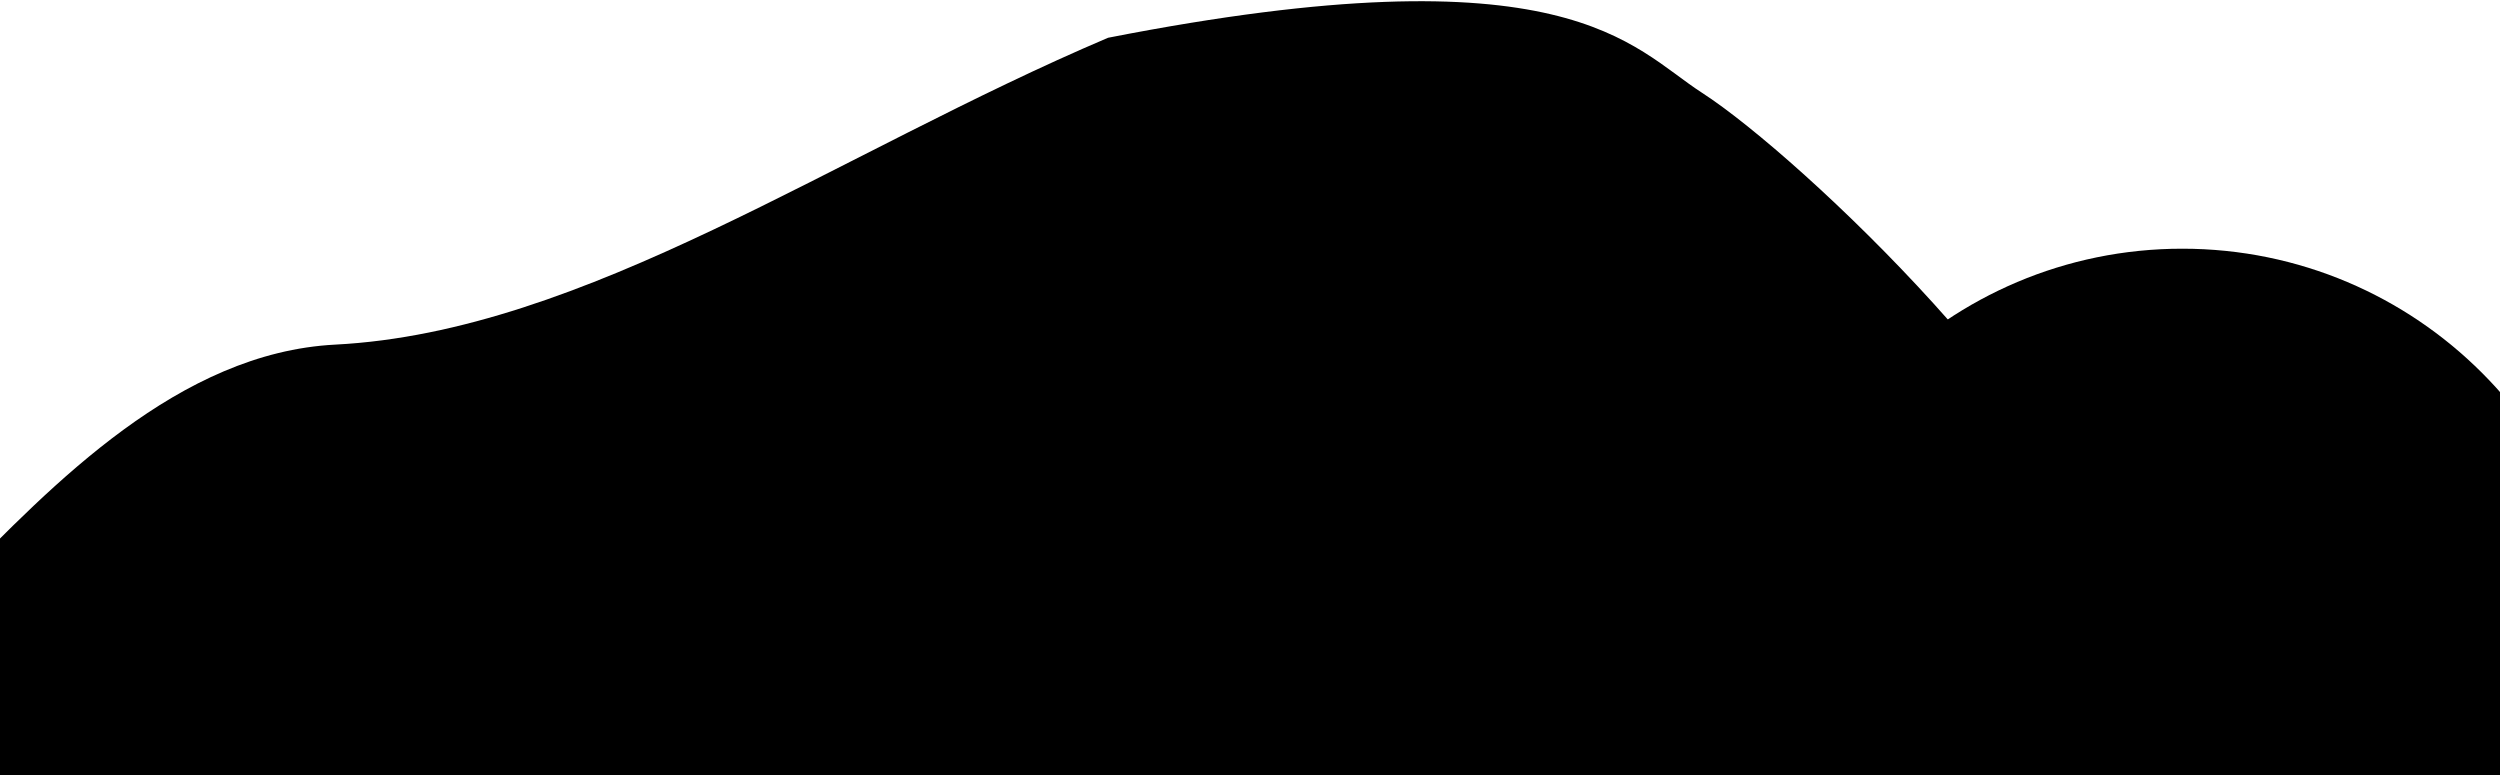
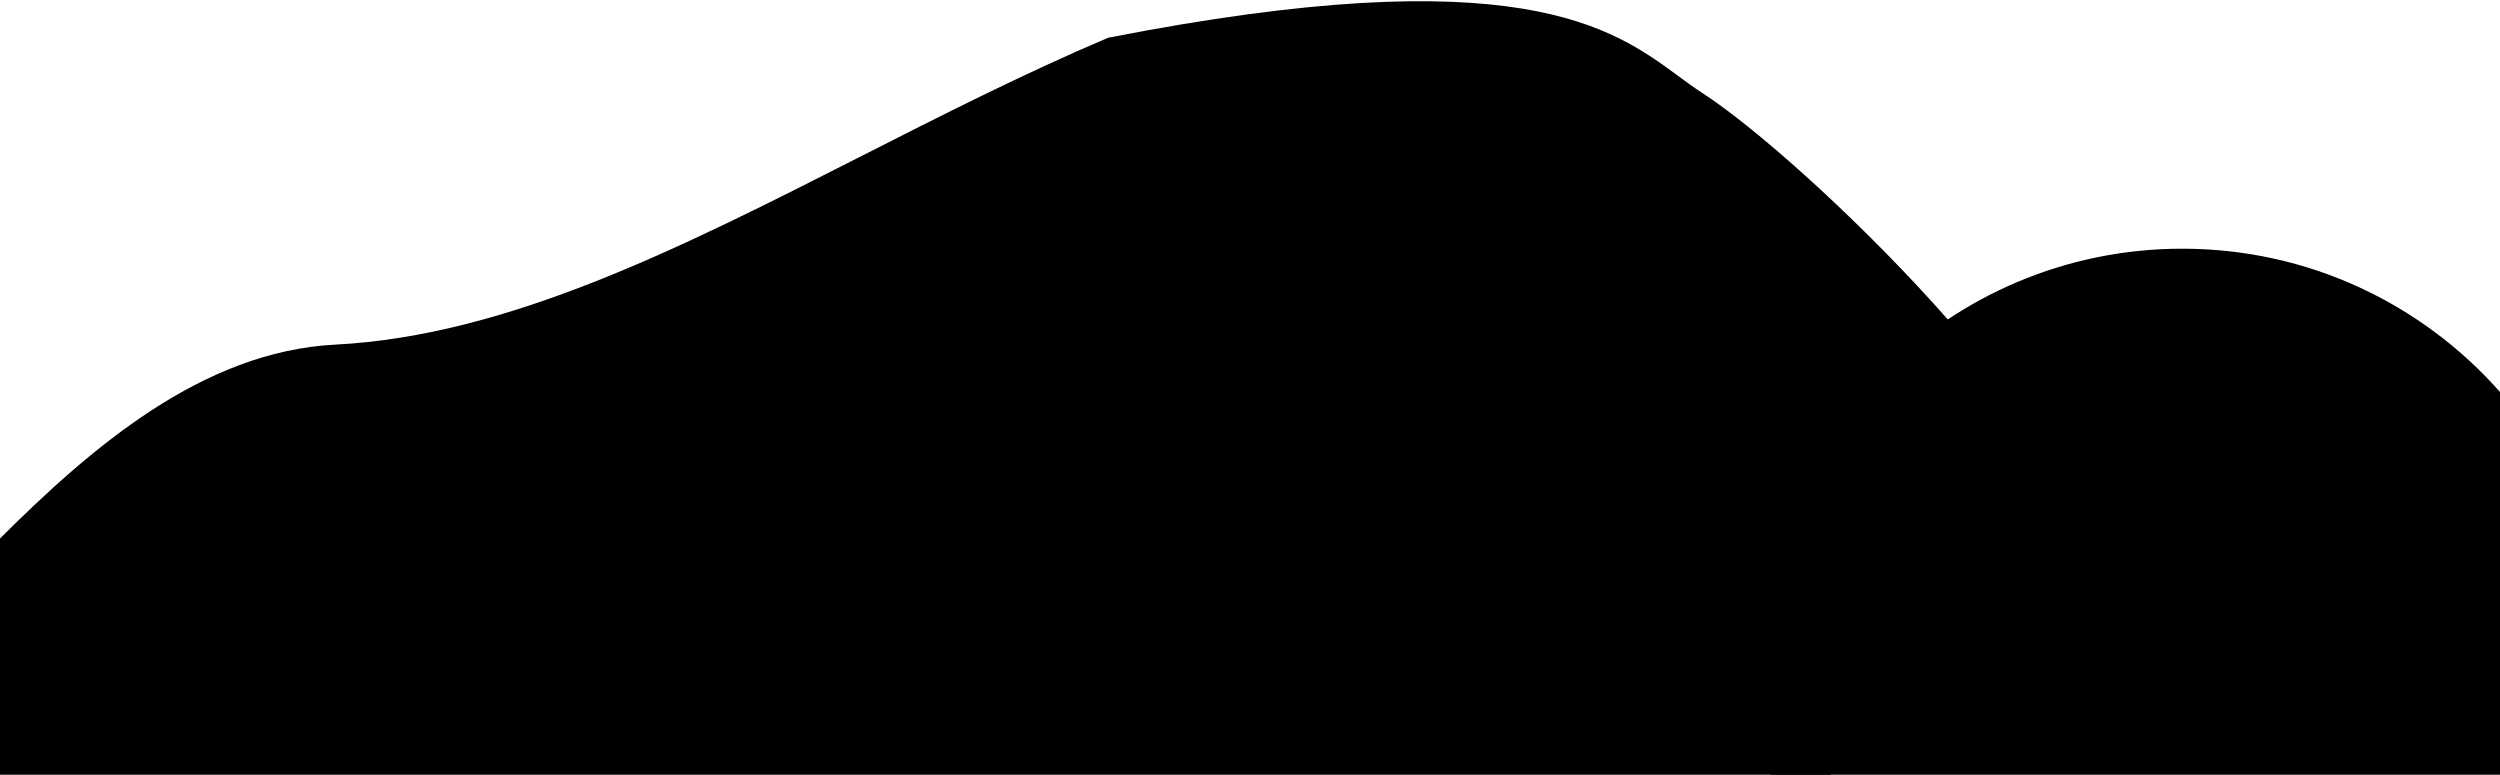
<svg xmlns="http://www.w3.org/2000/svg" width="1920" height="595" viewBox="0 0 1920 595" fill="none">
-   <path d="M257.5 264.661C17.851 276.97 -129.774 667.615 -201.48 493.74C-255.574 522.719 -293 606.528 -293 629.917C-293 653.305 -20.643 647.099 101.383 709.161H1260L1609.5 435.16C1602.9 331.297 1384.5 121.161 1307 71.161C1252.39 35.93 1204 -40.161 851 29C641.5 118 449.219 254.813 257.5 264.661Z" fill="black" />
-   <circle cx="1676" cy="516.5" r="325.5" fill="black" />
+   <path fill-rule="evenodd" clip-rule="evenodd" d="M1920 301.055C1860.36 233.561 1773.15 191 1676 191C1496.23 191 1350.5 336.731 1350.5 516.5C1350.5 543.565 1353.8 569.859 1360.03 595H1920V301.055Z" fill="black" />
+   <path fill-rule="evenodd" clip-rule="evenodd" d="M257.5 264.661C155.369 269.907 69.951 343.866 0 413.561V595H1405.62L1609.5 435.16C1602.9 331.297 1384.5 121.161 1307 71.161C1301.02 67.303 1295.12 62.956 1288.88 58.363C1238.14 21.009 1165.35 -32.588 851 29C786.332 56.472 723.305 88.5 661.428 119.944C522.848 190.365 390.04 257.853 257.5 264.661Z" fill="black" />
</svg>
